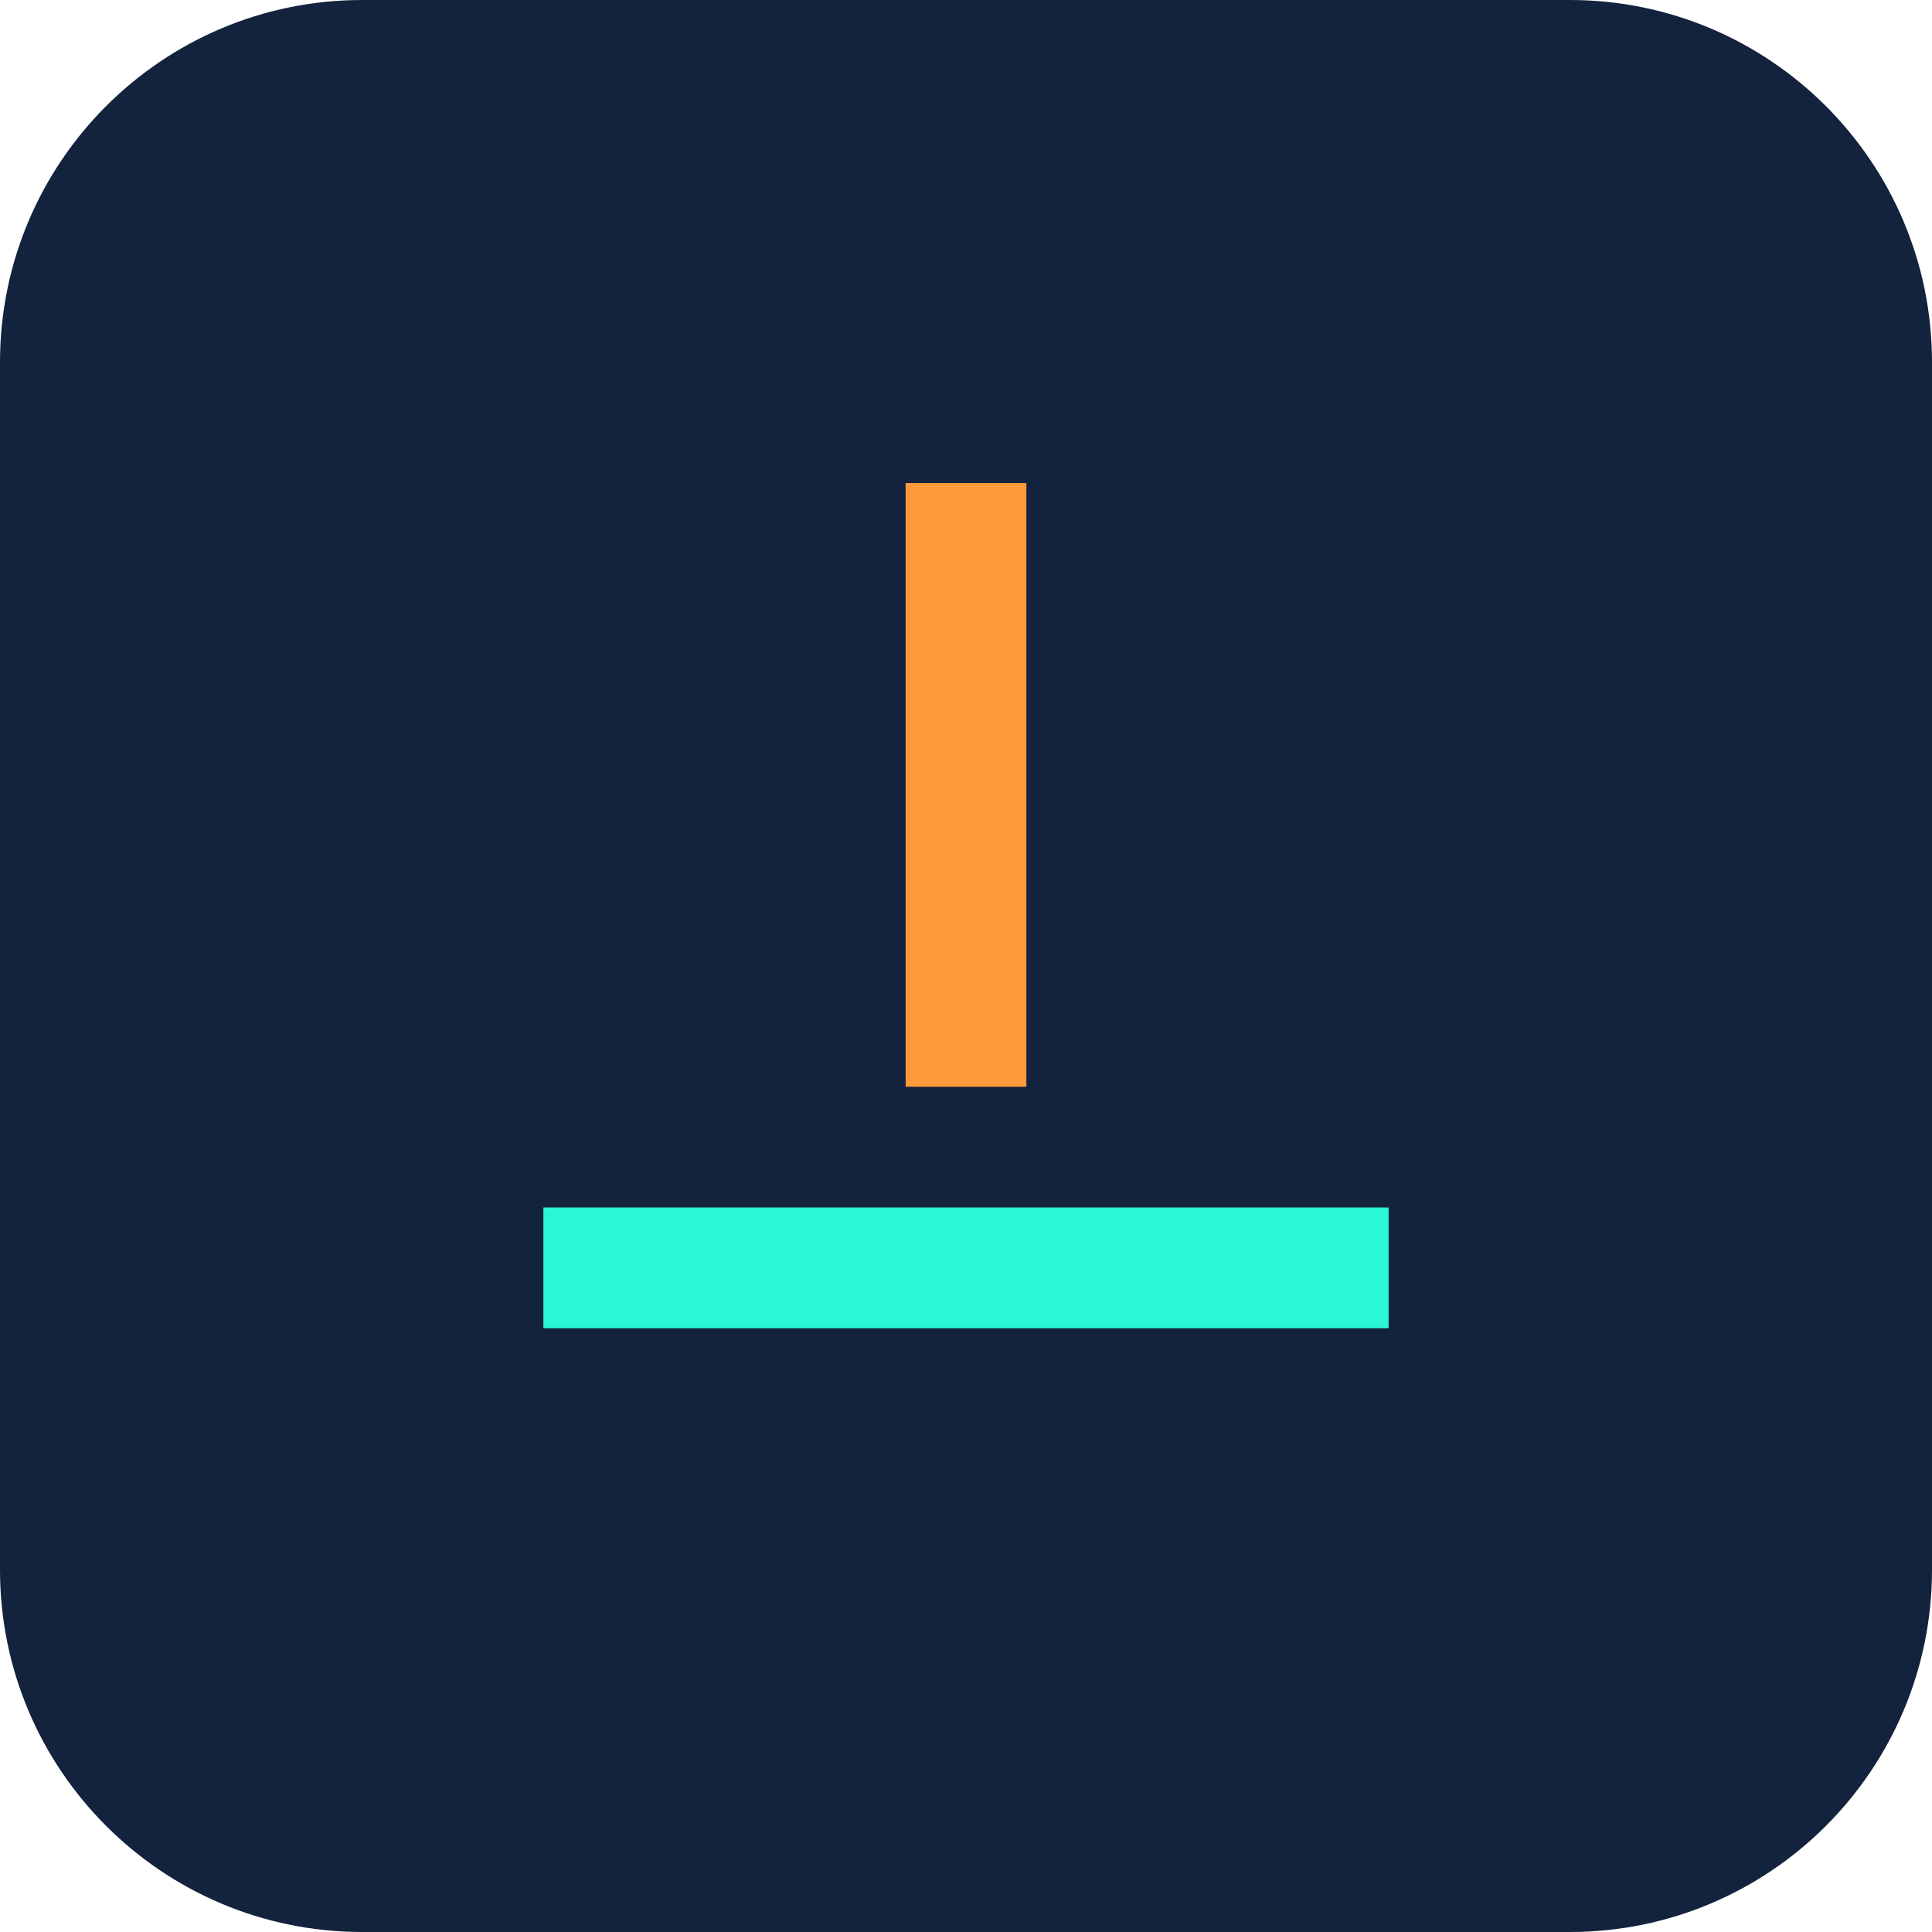
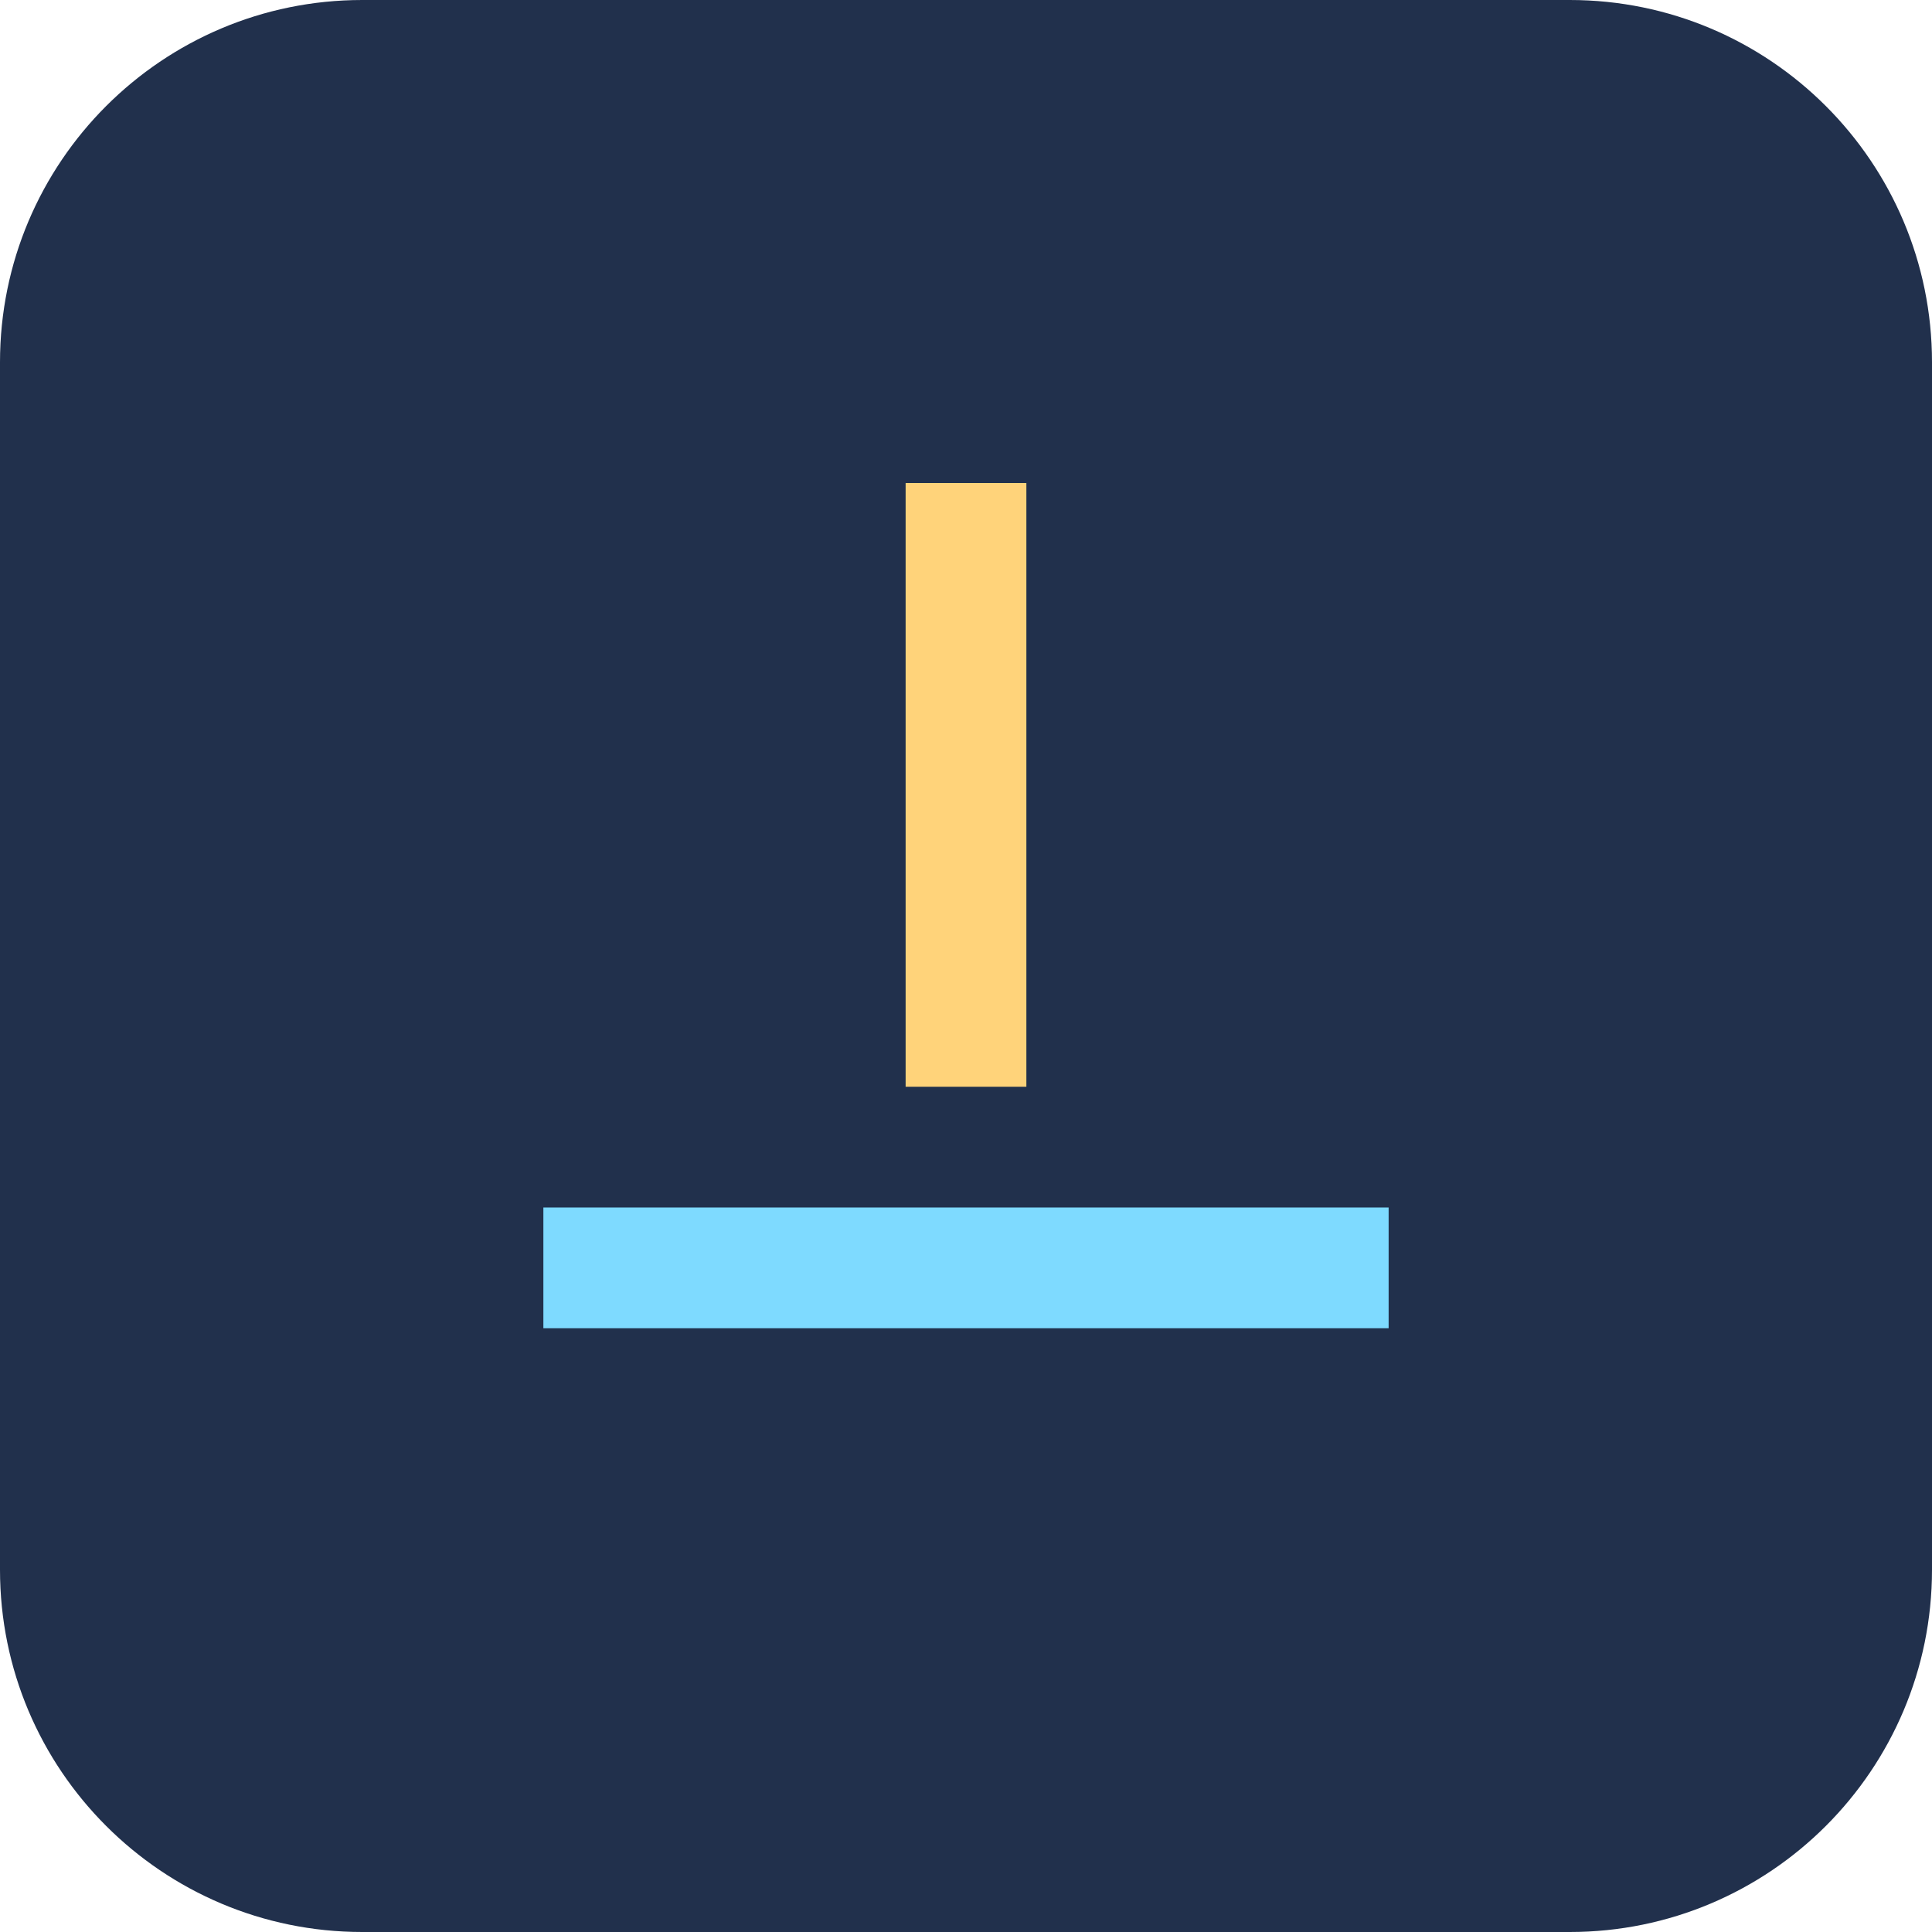
<svg xmlns="http://www.w3.org/2000/svg" viewBox="0 0 64 64">
-   <rect width="64" height="64" rx="12" fill="#13223d" />
-   <path d="M18 42h28" stroke="#2af7d4" stroke-width="4" />
-   <path d="M32 16v20" stroke="#ff9a3c" stroke-width="4" />
+   <rect width="64" height="64" rx="12" fill="#21304c" />
+   <path d="M18 42h28" stroke="#7edaff" stroke-width="4" />
+   <path d="M32 16v20" stroke="#ffd37a" stroke-width="4" />
</svg>
